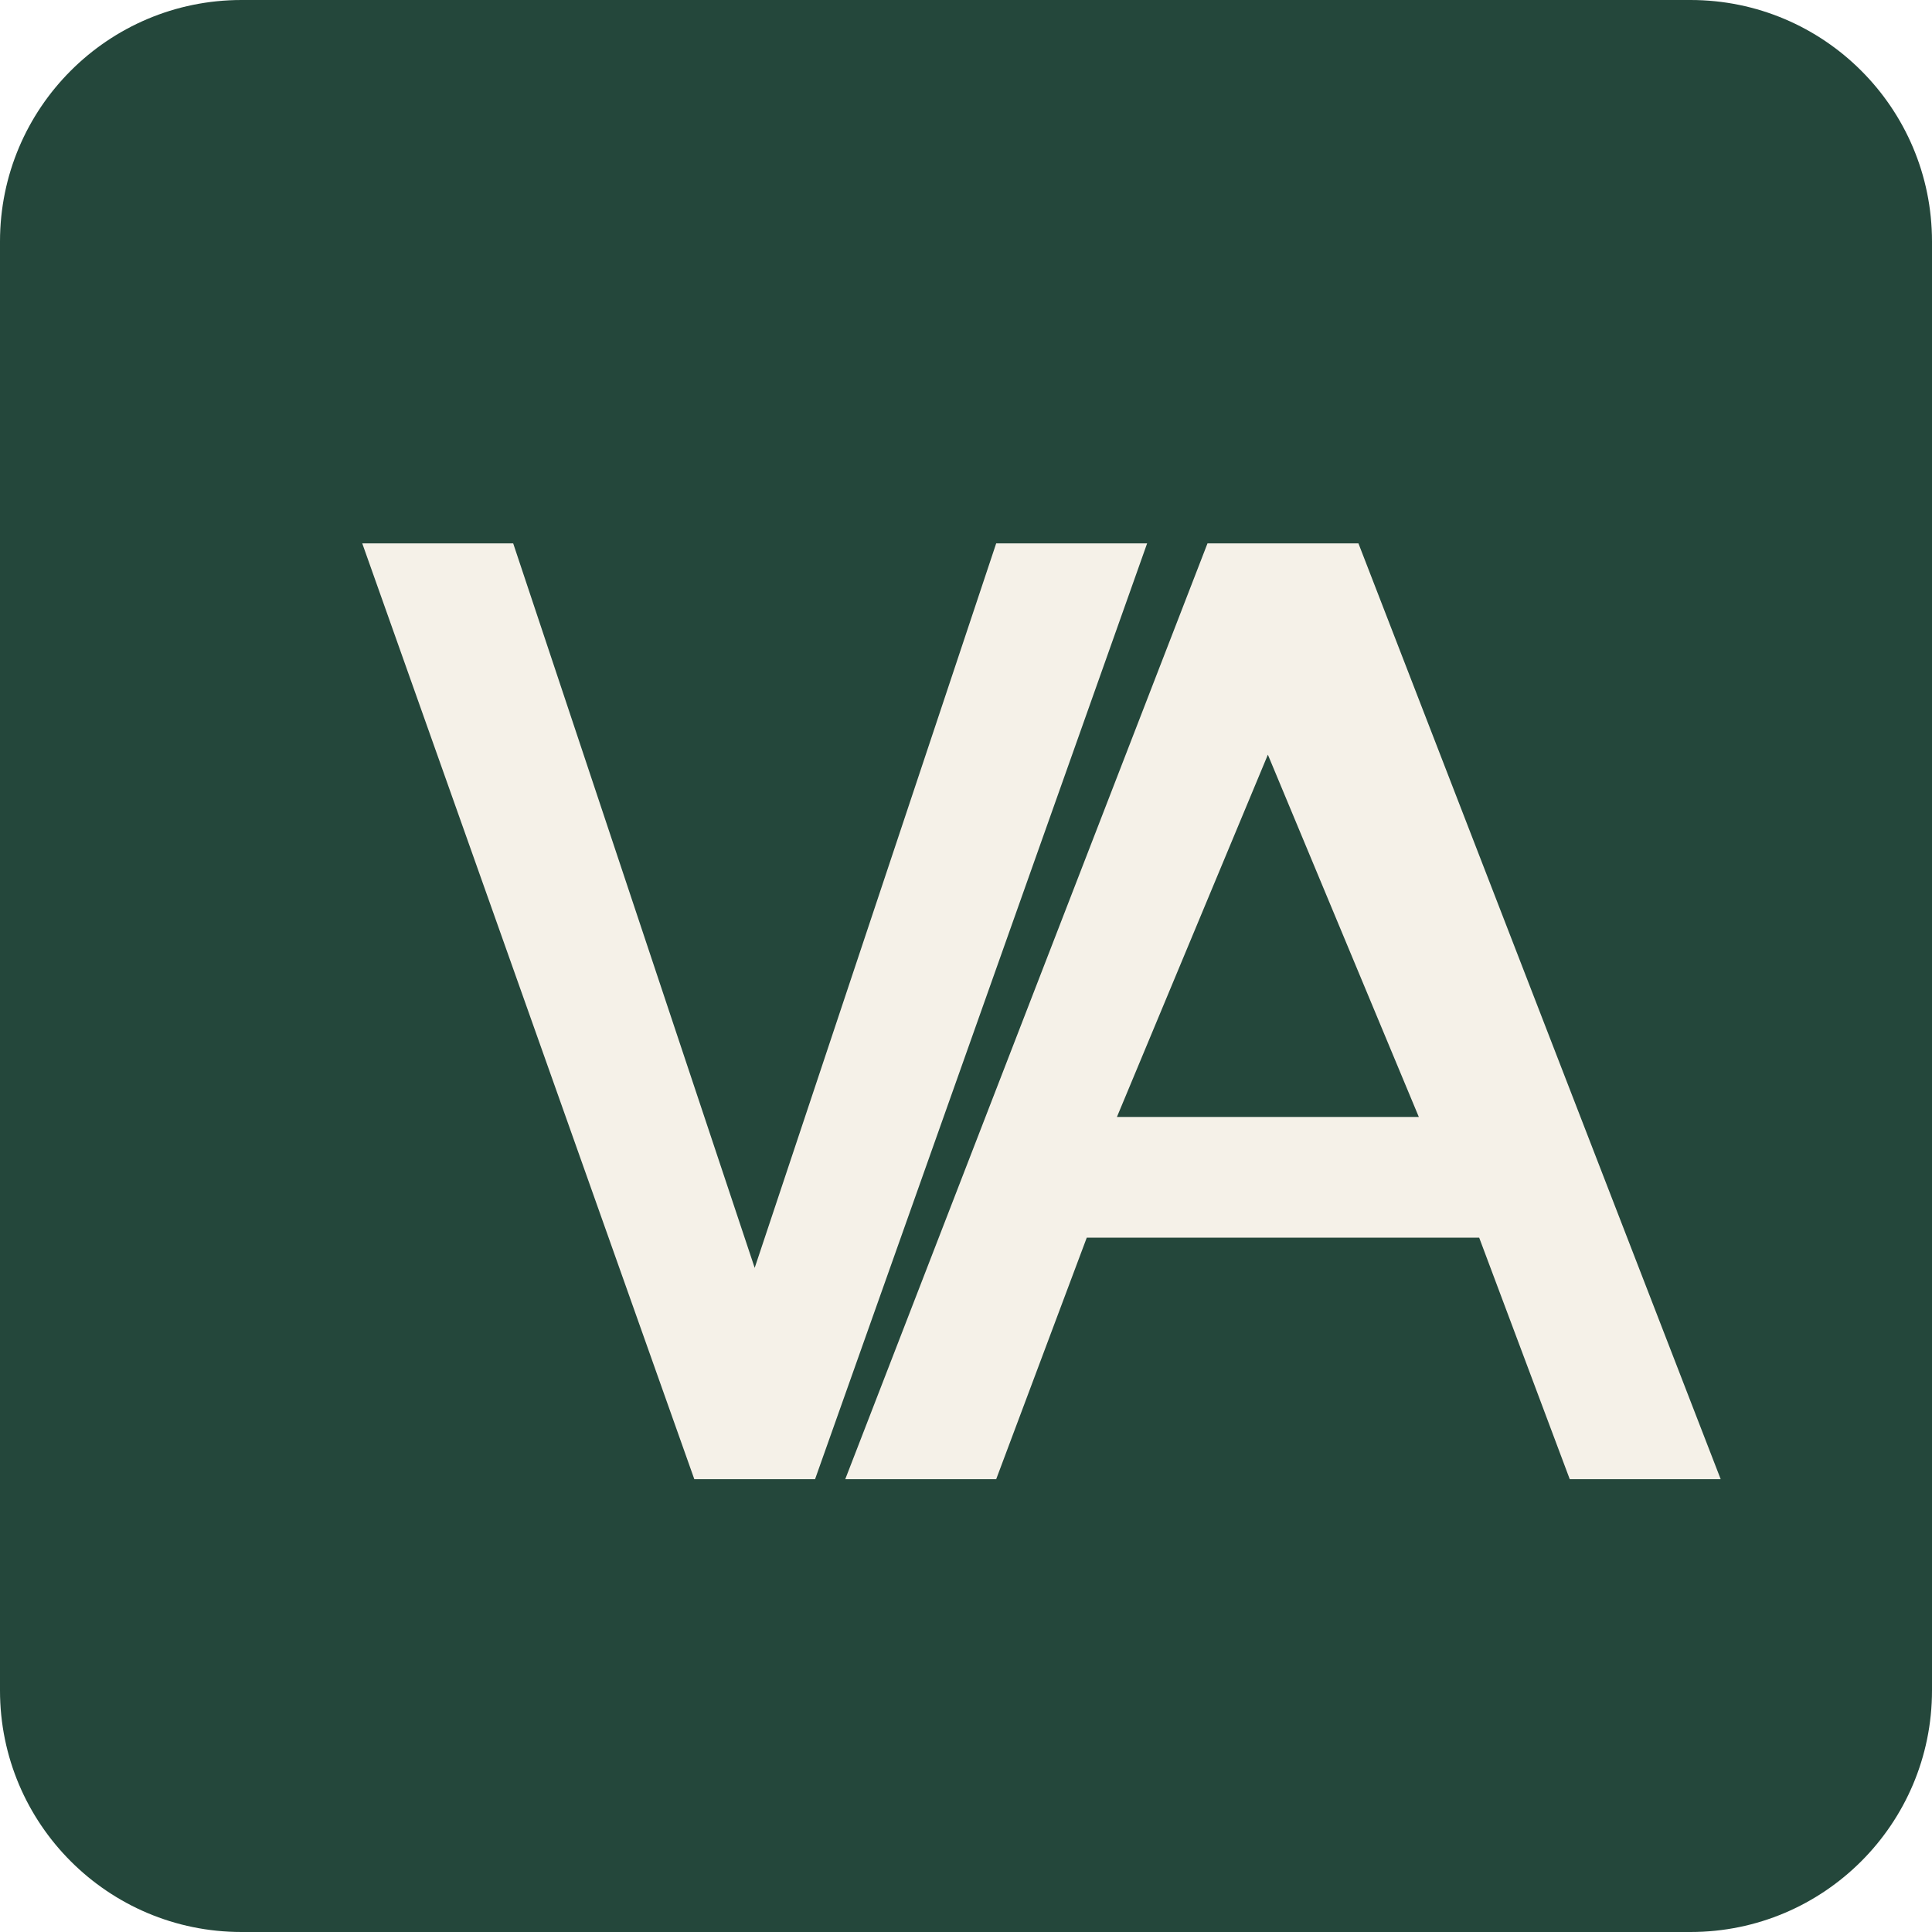
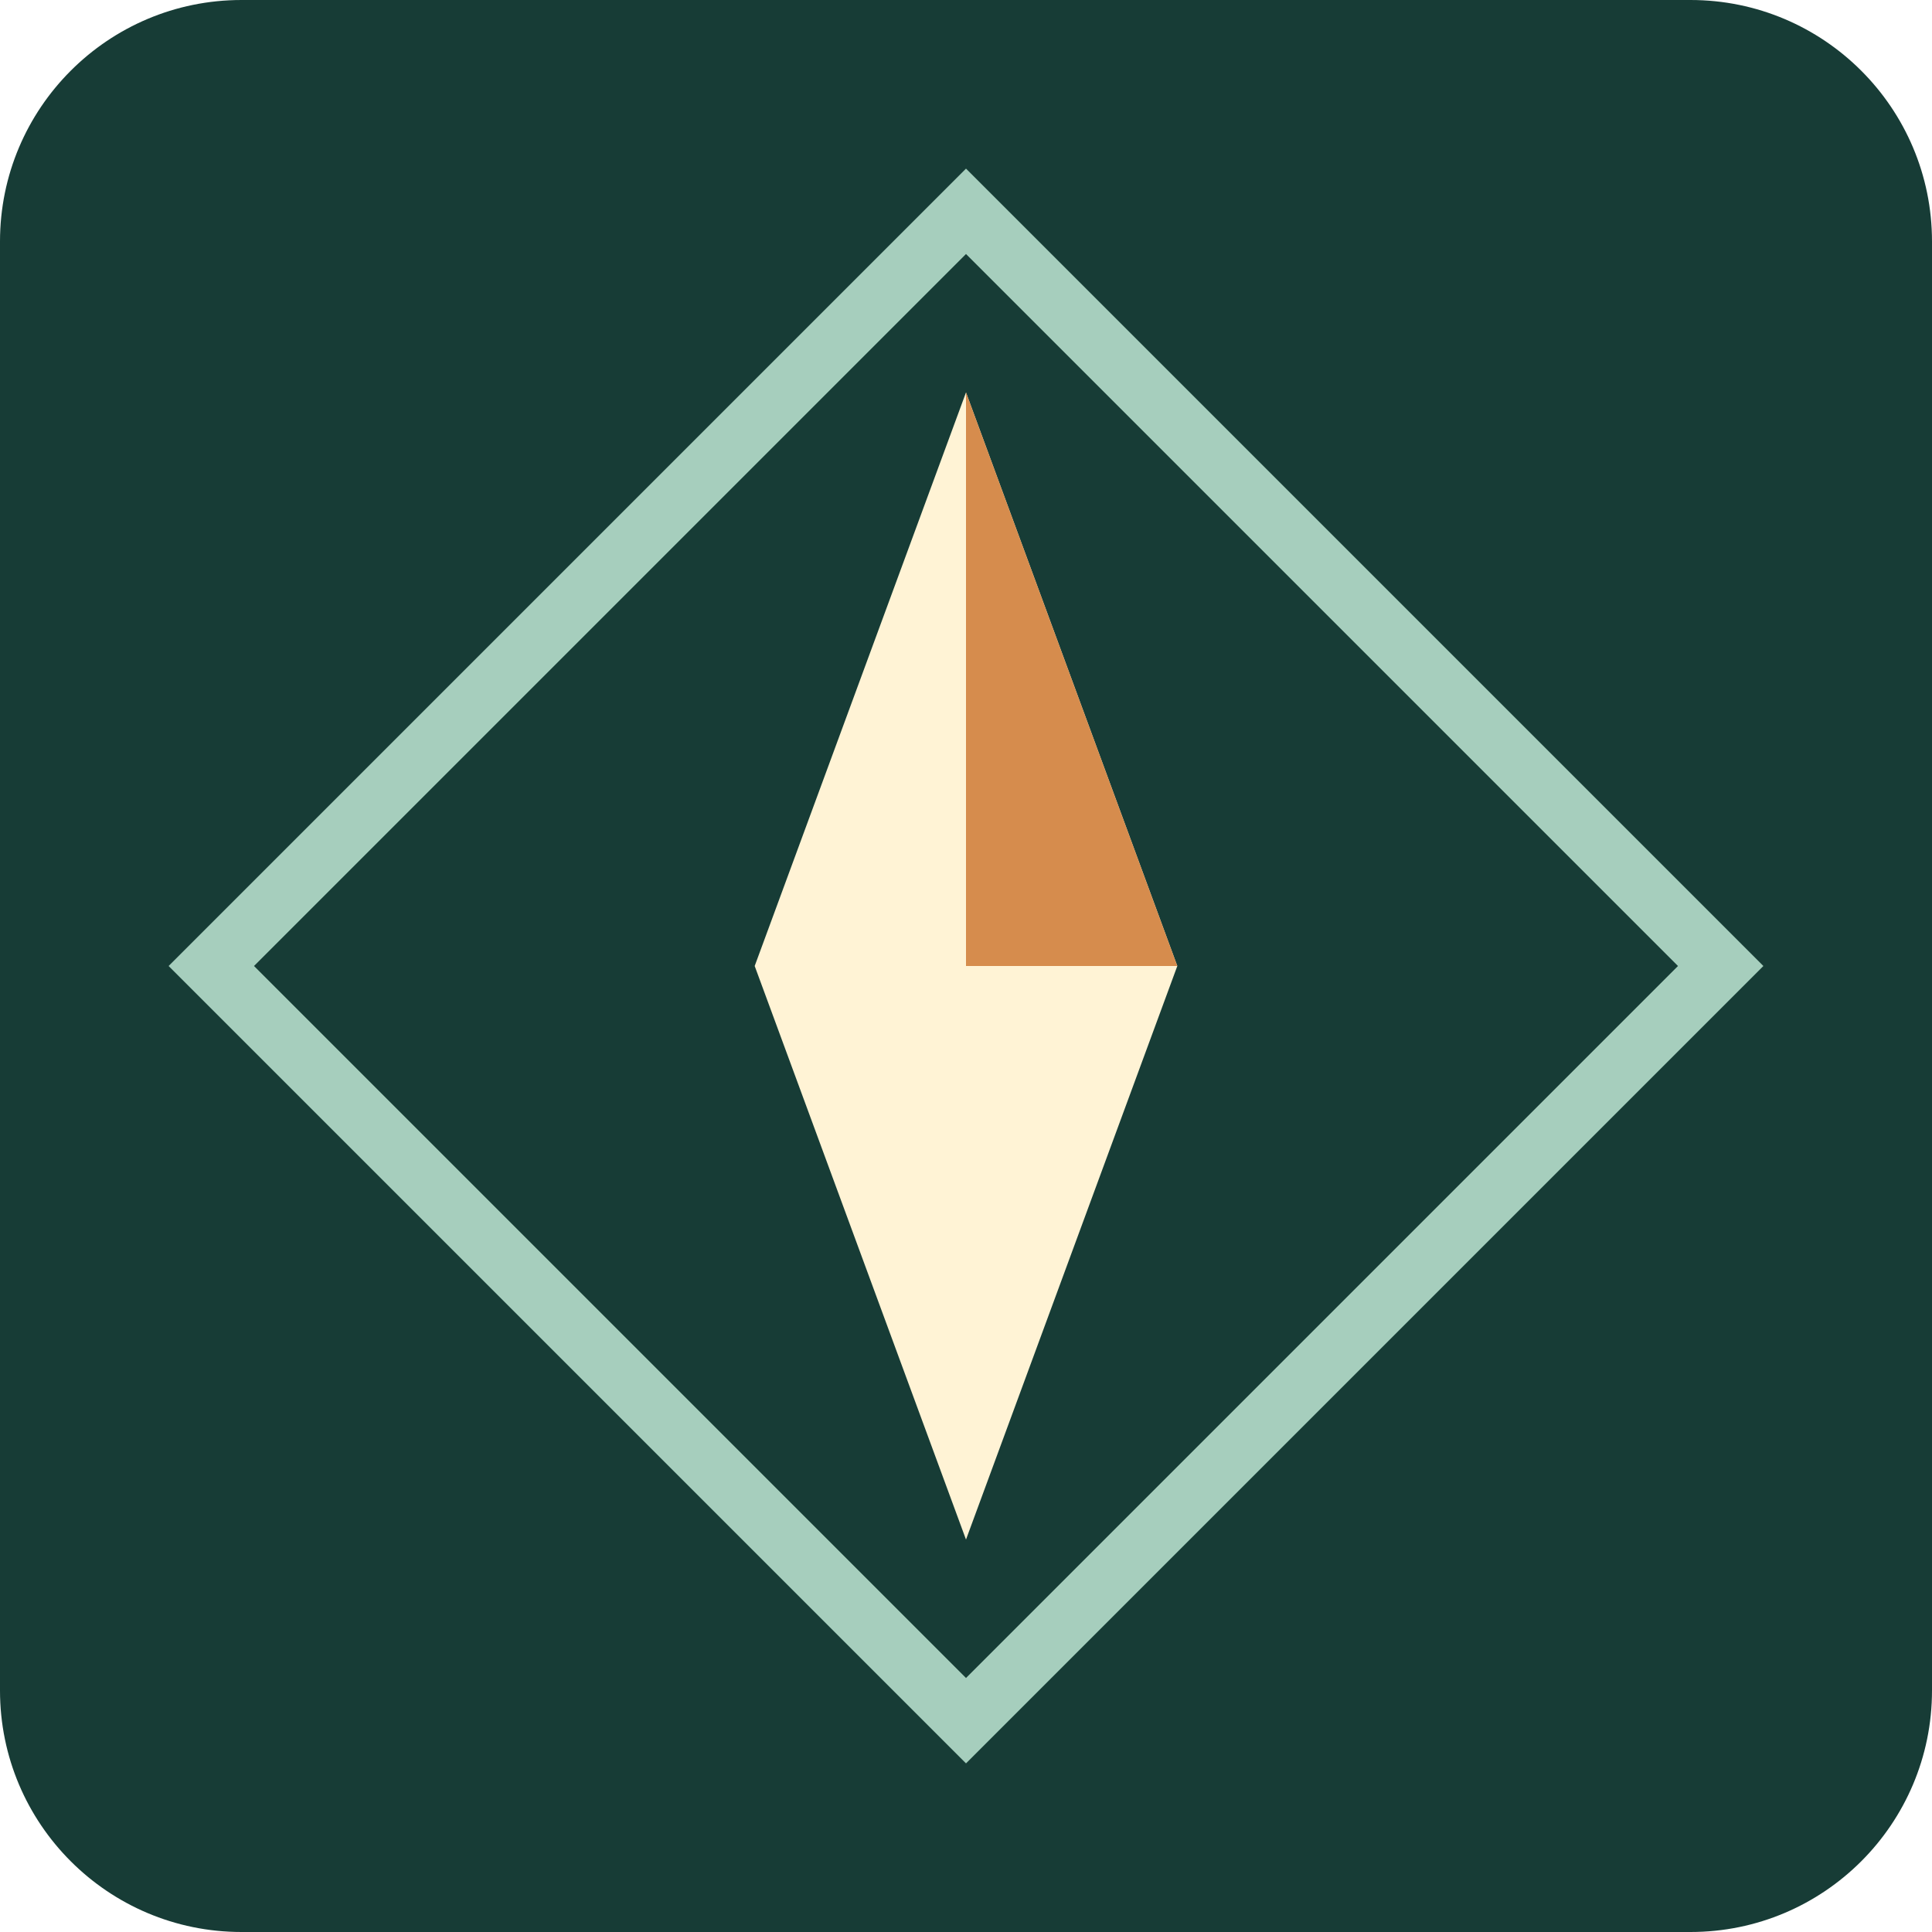
<svg xmlns="http://www.w3.org/2000/svg" viewBox="0 0 64 64">
-   <rect width="64" height="64" rx="8" fill="#24473b" />
-   <path d="M12 18h5l8 24 8-24h5L27 49h-4zm28 0h5l12 31h-5l-3-8H36l-3 8h-5zm2 7-5 12h10z" fill="#f5f1e8" />
+   <rect width="64" height="64" rx="8" fill="#173c36" />
+   <path d="M32 7 57 32 32 57 7 32Z" fill="none" stroke="#a6cebd" stroke-width="2" />
+   <path d="m32 13 7 19-7 19-7-19Z" fill="#fff3d5" />
+   <path d="m32 13 7 19h-7Z" fill="#d68c4d" />
</svg>
